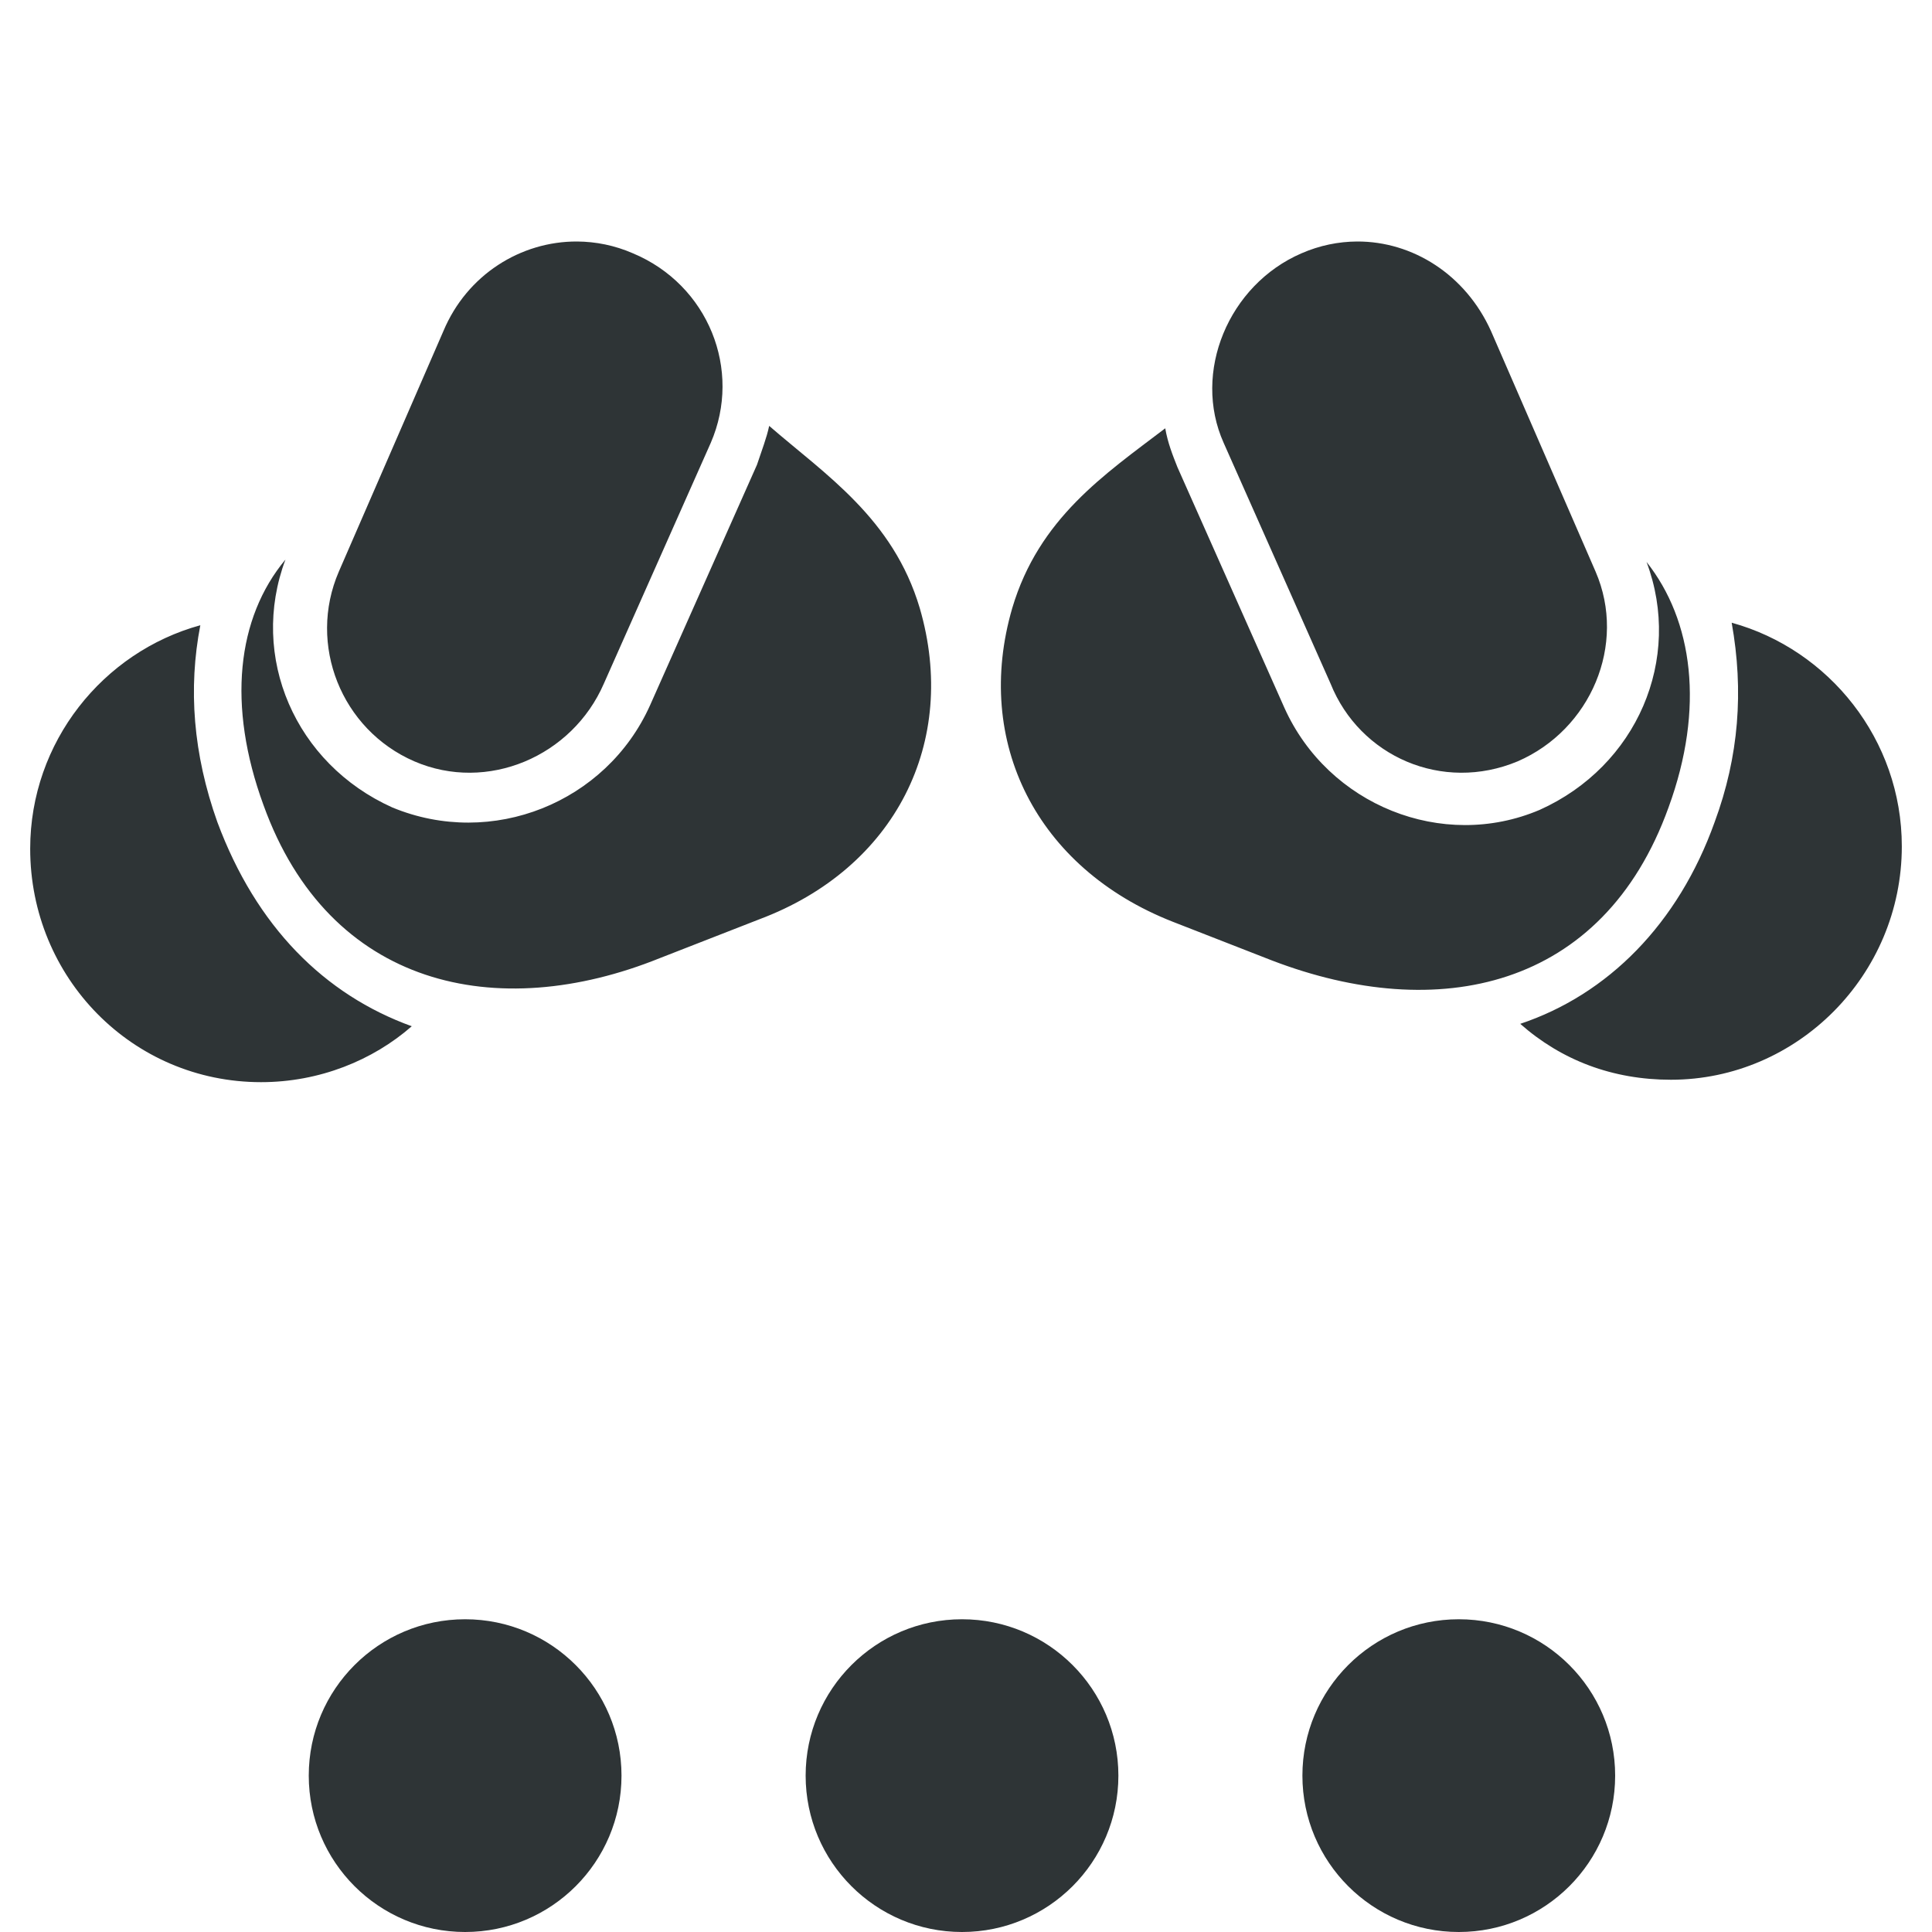
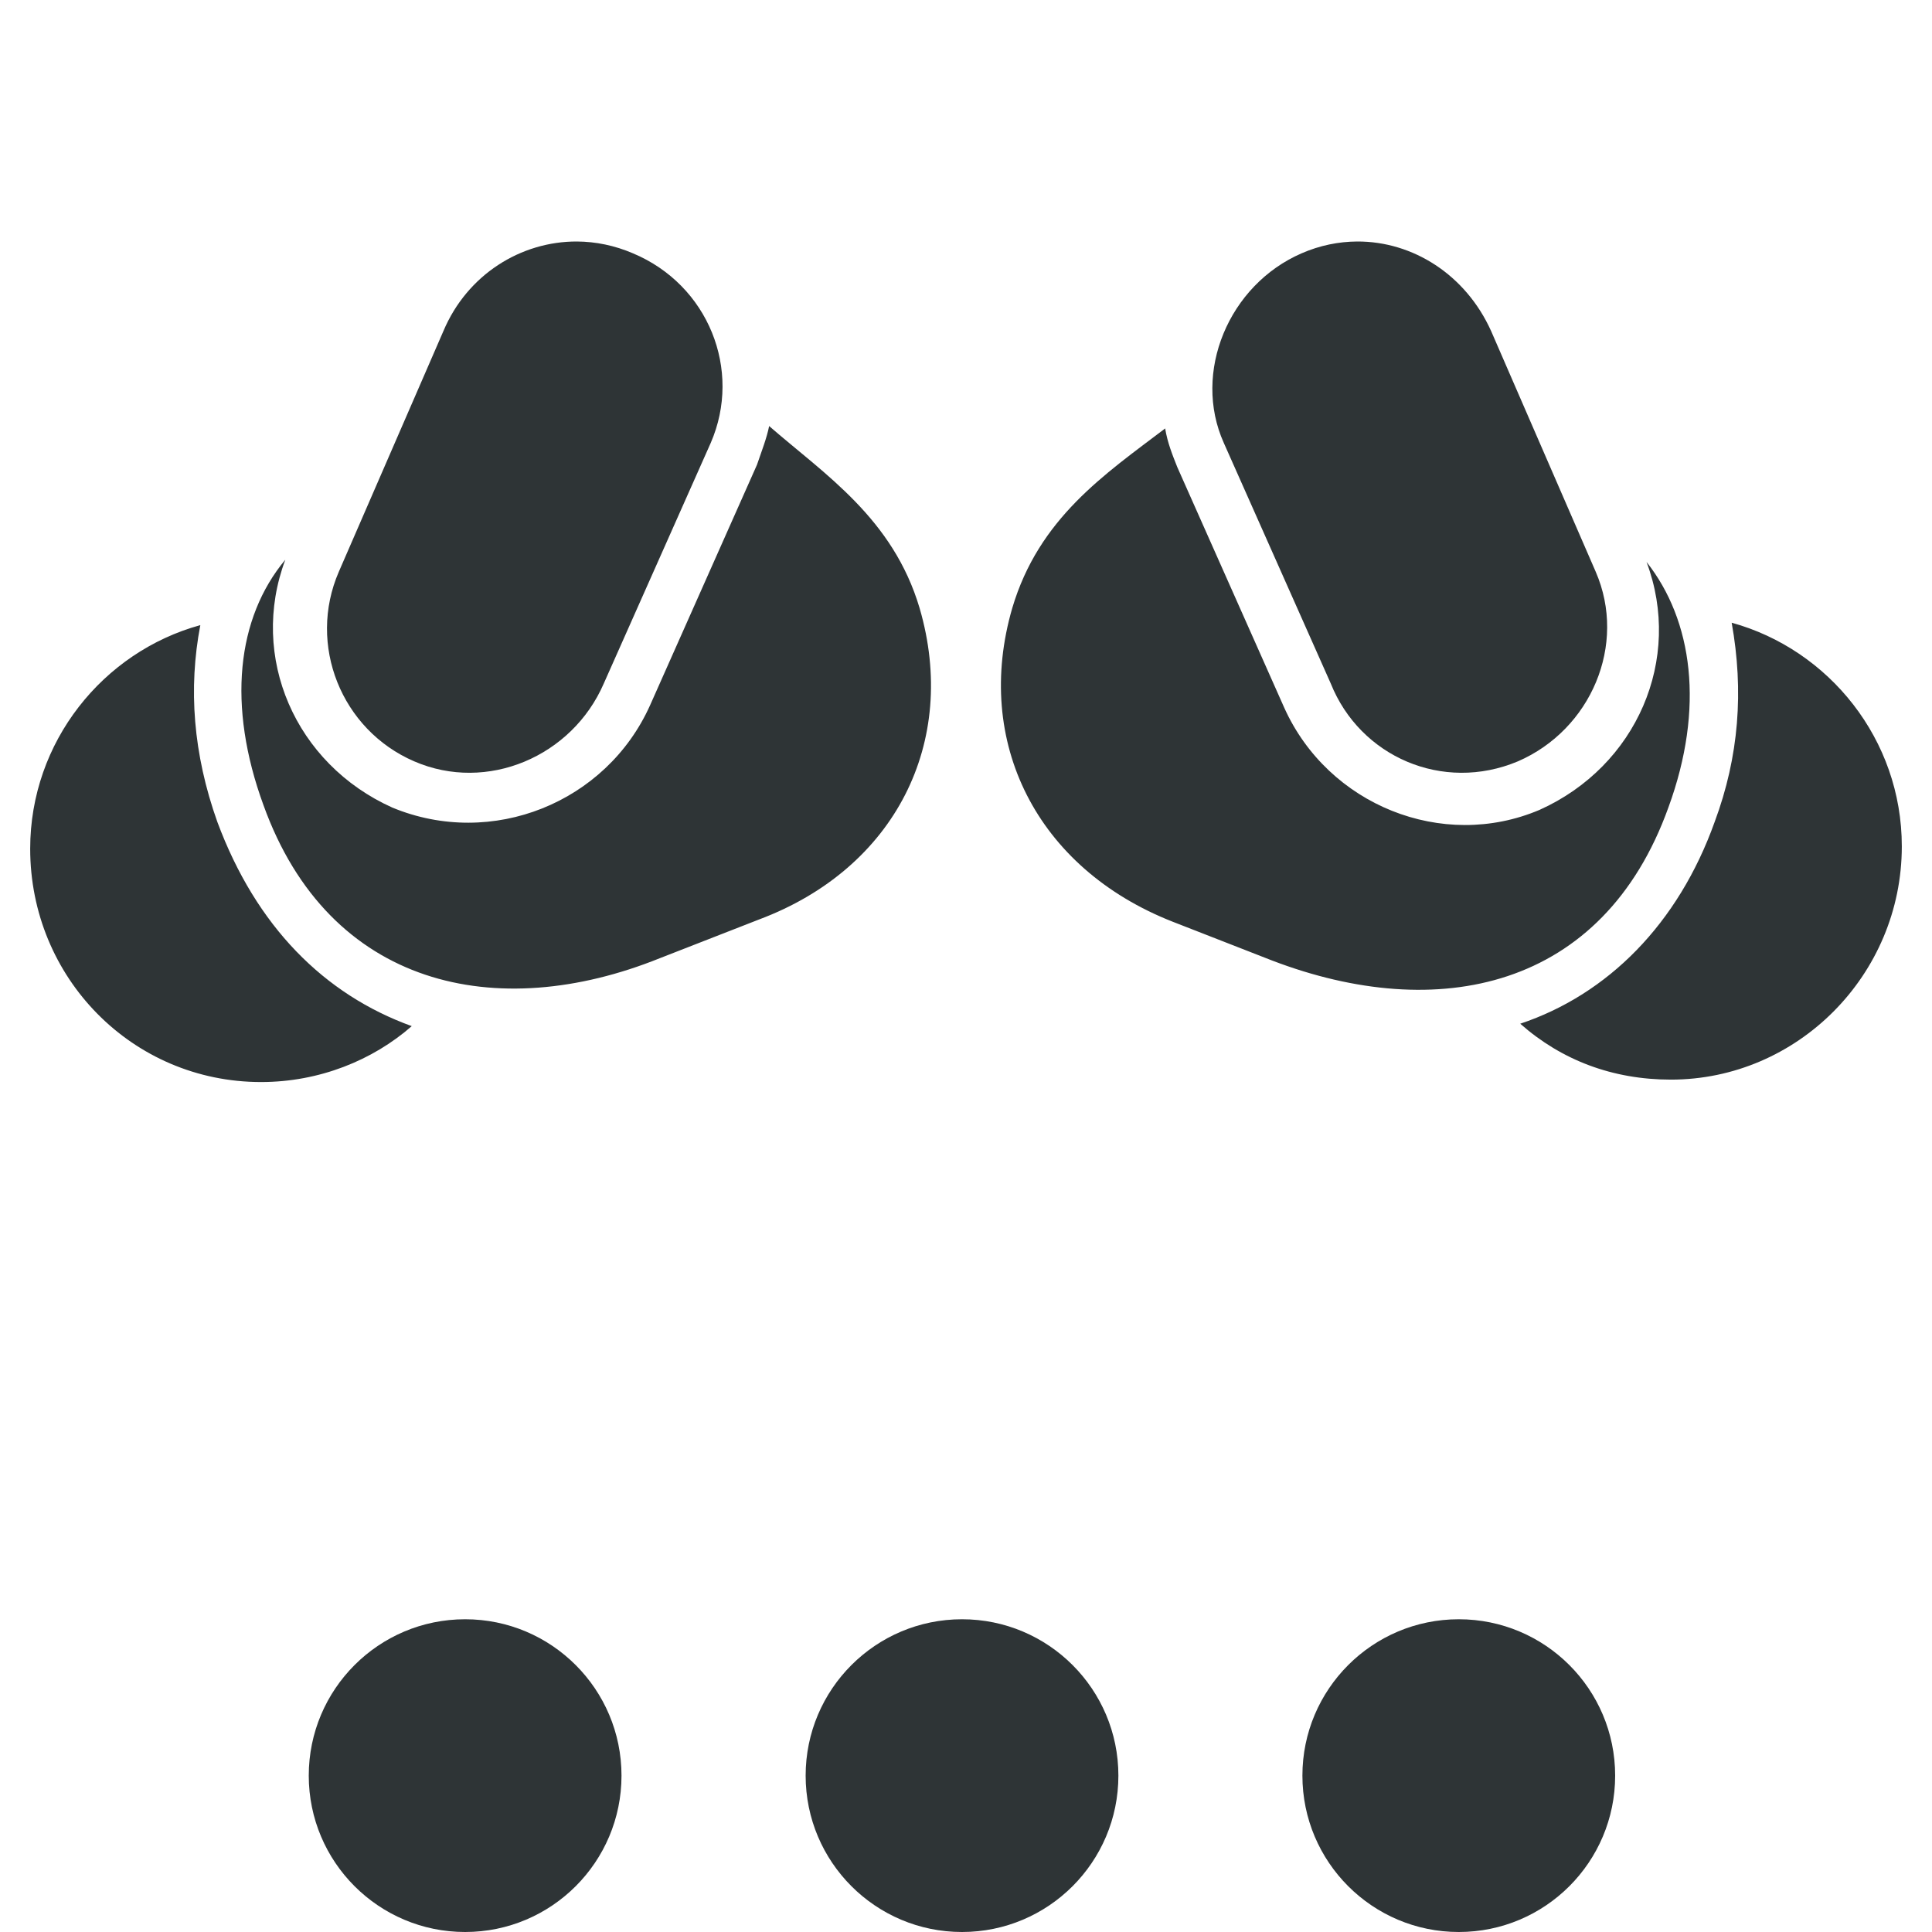
- <svg xmlns="http://www.w3.org/2000/svg" height="16" viewBox="0 0 16 16" width="16" version="1.1" id="svg3">
-   <defs id="defs3" />
-   <g fill="#2e3436" id="g3">
-     <circle cx="12.081" cy="14.705" r="1.295" id="circle1" />
-     <circle cx="3.852" cy="14.705" r="1.295" id="circle2" />
-     <circle cx="7.967" cy="14.705" r="1.295" id="circle3" />
+ <svg xmlns="http://www.w3.org/2000/svg" height="16" viewBox="0 0 16 16" width="16">
+   <g fill="#2e3436">
+     <g>
+       <circle cx="12.081" cy="14.705" r="1.295" />
+       <circle cx="3.852" cy="14.705" r="1.295" />
+       <circle cx="7.967" cy="14.705" r="1.295" />
+     </g>
+     <path d="m4.779 2c-.465-.002-.91.274-1.107.742l-.866 1.993c-.262.604.02 1.309.624 1.57.604.262 1.308-.04 1.57-.644l.886-1.993c.262-.604-.02-1.309-.644-1.57-.151-.065-.308-.097-.464-.098zm6.46 0c-.153.001-.309.032-.46.098-.604.262-.906.987-.644 1.57l.886 1.993c.242.604.926.906 1.55.644.604-.262.906-.966.644-1.57l-.866-1.993c-.211-.468-.649-.744-1.11-.742zm-4.869 1.527c-.02.101-.06.202-.101.322l-.886 1.993c-.362.805-1.308 1.188-2.134.846-.805-.362-1.188-1.248-.886-2.053-.403.483-.483 1.208-.181 2.033.544 1.51 1.933 1.811 3.281 1.268l.825-.322c1.127-.423 1.651-1.47 1.328-2.577-.221-.745-.785-1.107-1.248-1.51zm3.281.02c-.503.382-1.047.744-1.268 1.489-.322 1.107.201 2.154 1.328 2.597l.825.322c1.369.523 2.738.242 3.281-1.268.302-.825.201-1.55-.181-2.033.302.805-.081 1.691-.886 2.053-.805.342-1.751-.04-2.114-.845l-.886-1.993c-.04-.101-.081-.201-.101-.322zm4.69 1.61c.101.564.061 1.107-.141 1.65-.302.845-.886 1.429-1.61 1.671.342.302.765.463 1.248.463 1.047 0 1.912-.866 1.912-1.932 0-.886-.604-1.63-1.409-1.852zm-12.682.02c-.805.221-1.409.966-1.409 1.852 0 1.067.845 1.932 1.912 1.932.483 0 .926-.181 1.248-.463-.725-.262-1.288-.825-1.61-1.691-.201-.564-.241-1.107-.141-1.63z" stroke-width=".201" />
  </g>
-   <path id="path2" d="M 4.779,2 C 4.314,1.998 3.868,2.274 3.672,2.742 L 2.806,4.734 C 2.545,5.338 2.827,6.043 3.431,6.305 4.035,6.566 4.739,6.265 5.001,5.661 L 5.886,3.668 C 6.148,3.064 5.866,2.359 5.242,2.098 5.091,2.032 4.934,2.001 4.779,2 Z M 11.238,2 C 11.085,2.001 10.929,2.032 10.778,2.098 10.174,2.359 9.872,3.084 10.134,3.668 L 11.019,5.661 C 11.261,6.265 11.945,6.566 12.569,6.305 13.173,6.043 13.475,5.338 13.214,4.734 L 12.348,2.742 C 12.137,2.274 11.699,1.998 11.238,2 Z M 6.37,3.527 C 6.349,3.627 6.309,3.728 6.269,3.849 L 5.383,5.842 C 5.021,6.647 4.075,7.029 3.249,6.687 2.444,6.325 2.062,5.439 2.364,4.634 1.961,5.117 1.88,5.842 2.182,6.667 2.726,8.177 4.115,8.479 5.464,7.935 L 6.289,7.613 C 7.416,7.19 7.94,6.144 7.617,5.036 7.396,4.292 6.833,3.929 6.37,3.527 Z M 9.65,3.547 C 9.147,3.93 8.604,4.292 8.383,5.036 8.06,6.144 8.584,7.19 9.711,7.633 L 10.536,7.955 C 11.905,8.479 13.274,8.197 13.818,6.687 14.12,5.862 14.019,5.137 13.636,4.654 13.938,5.459 13.556,6.345 12.751,6.707 11.945,7.05 10.999,6.667 10.637,5.862 L 9.751,3.869 C 9.711,3.768 9.671,3.668 9.65,3.547 Z M 14.341,5.157 C 14.442,5.721 14.401,6.264 14.2,6.808 13.898,7.653 13.314,8.237 12.59,8.479 12.932,8.781 13.355,8.942 13.838,8.942 14.884,8.942 15.75,8.076 15.75,7.009 15.75,6.124 15.146,5.379 14.341,5.157 Z M 1.659,5.178 C 0.854,5.399 0.25,6.144 0.25,7.029 0.25,8.096 1.095,8.962 2.162,8.962 2.645,8.962 3.088,8.781 3.41,8.499 2.686,8.237 2.122,7.674 1.8,6.808 1.599,6.244 1.558,5.701 1.659,5.178 Z" style="fill:#2e3436;fill-opacity:1;stroke-width:0.201" />
</svg>
